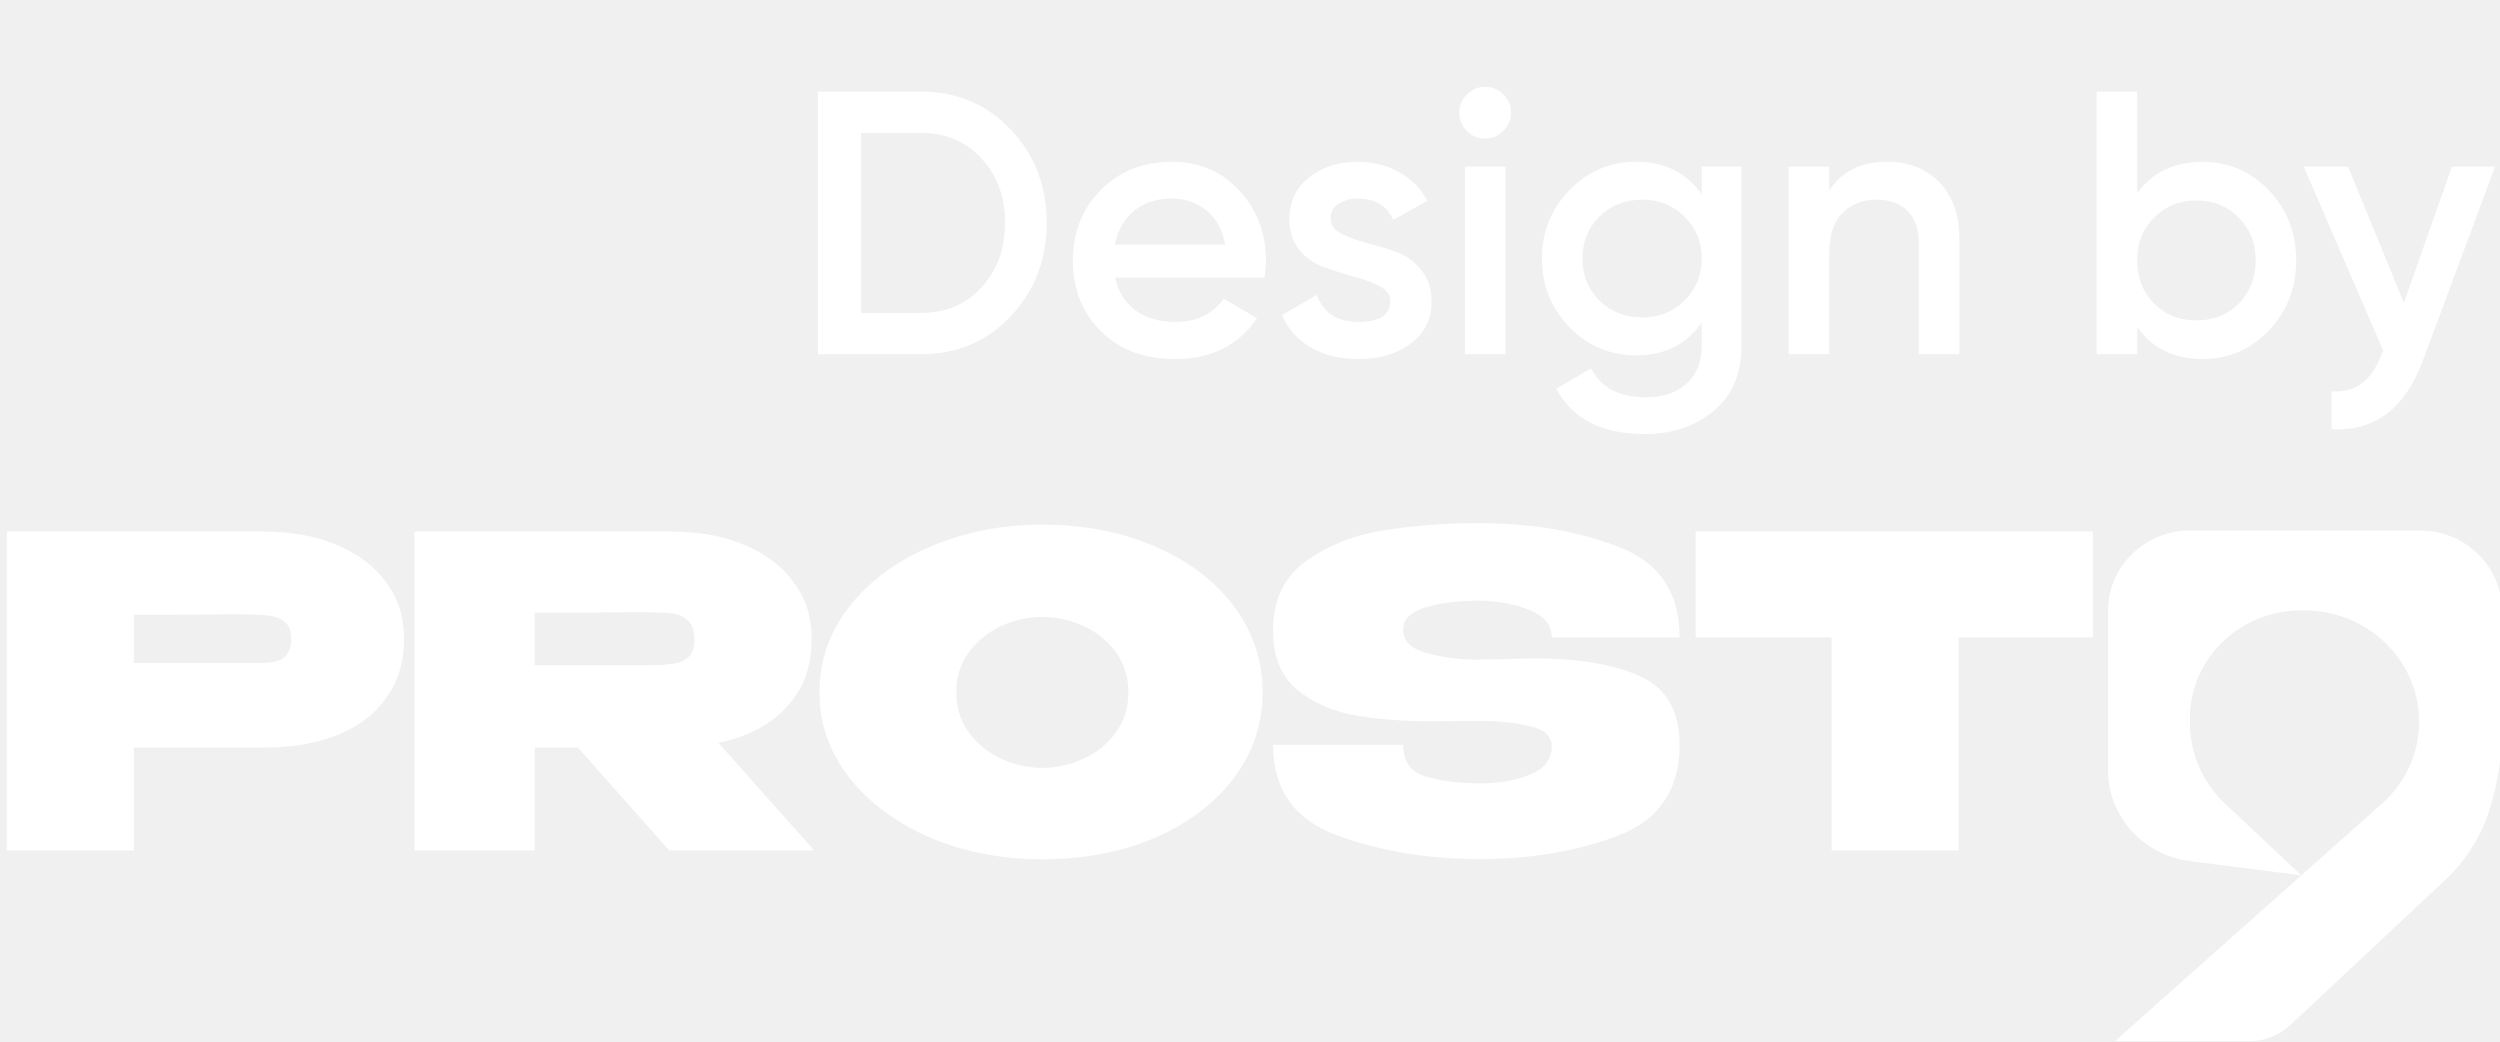
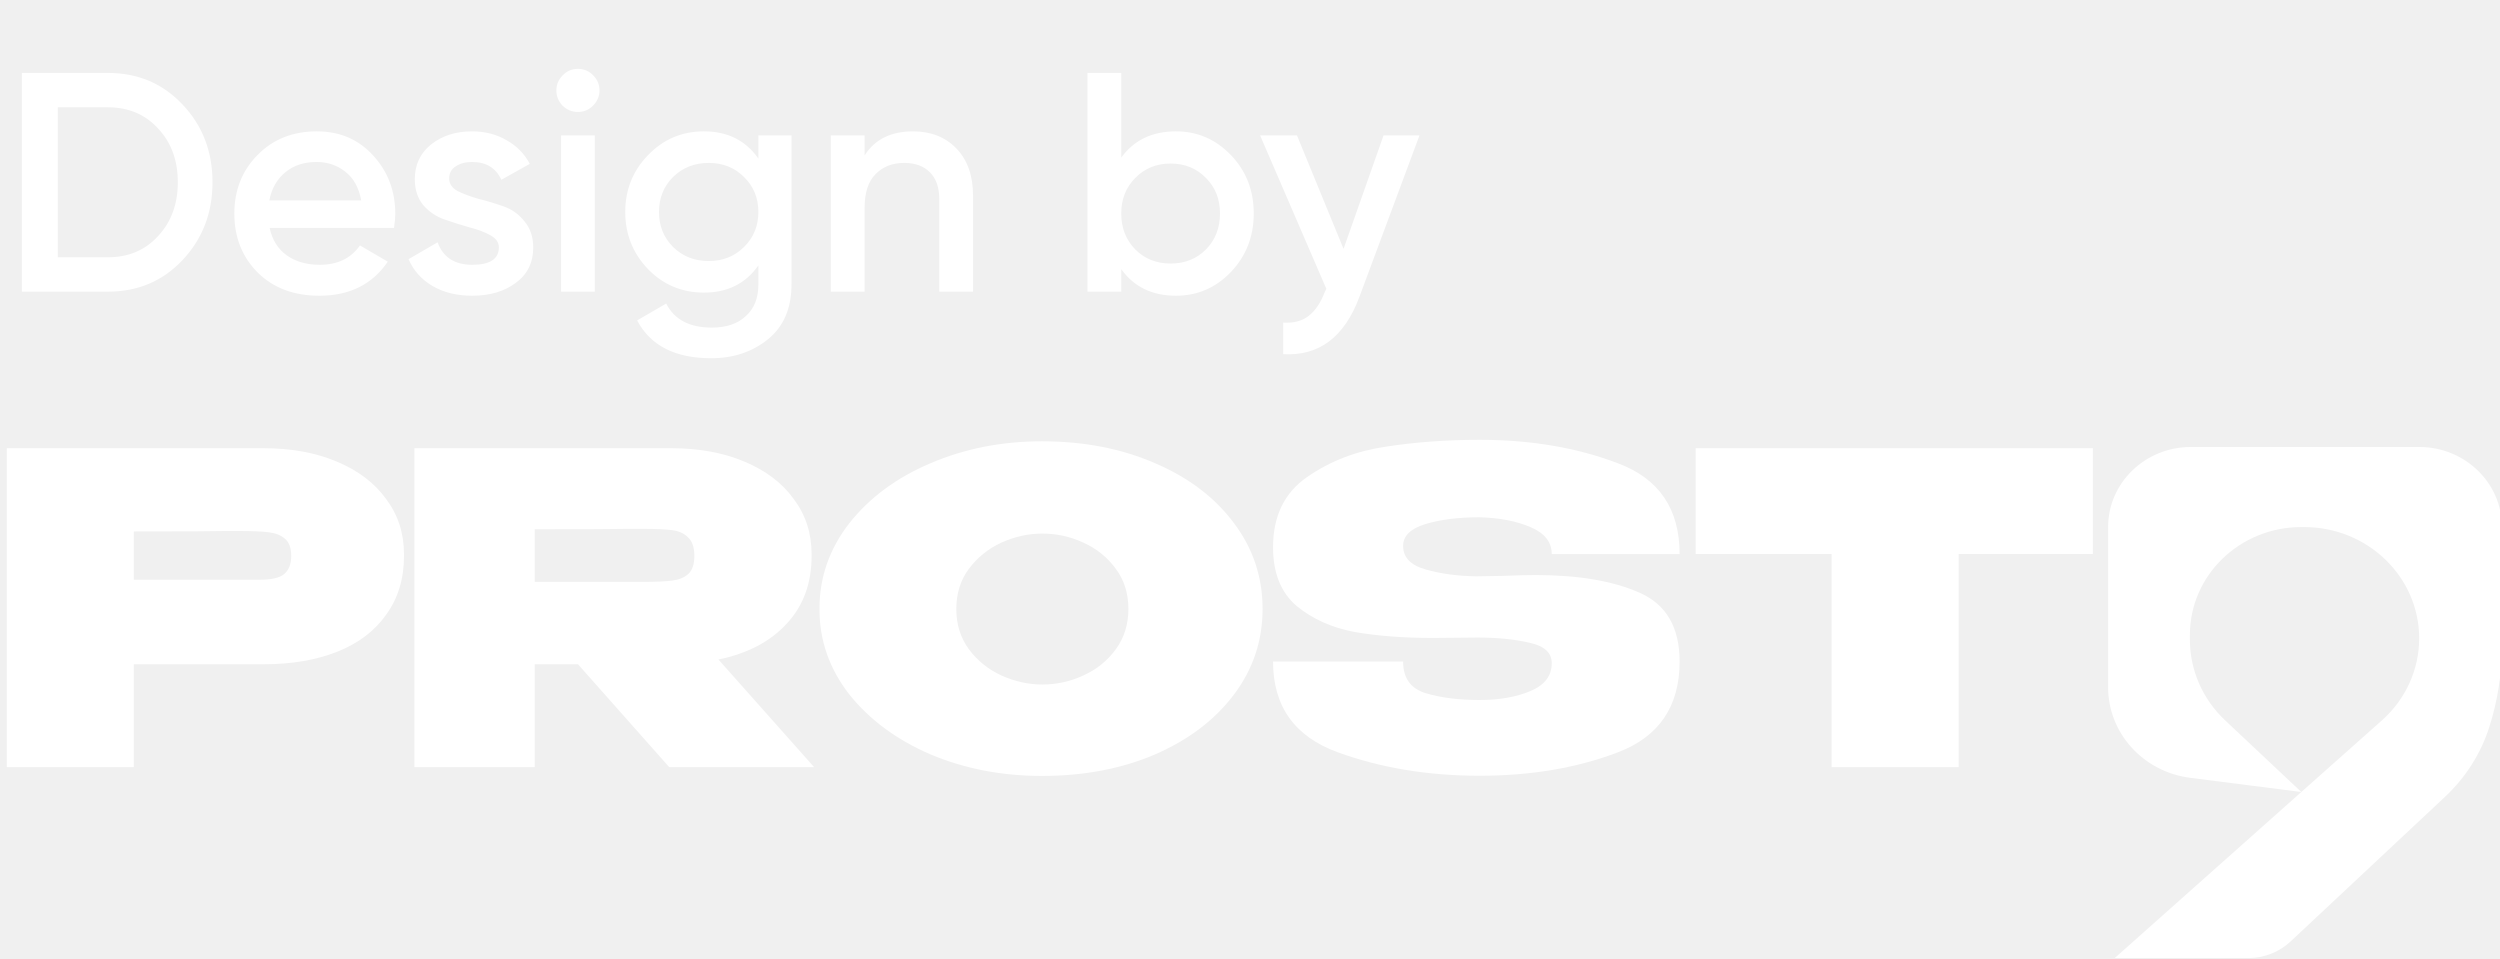
- <svg xmlns="http://www.w3.org/2000/svg" width="120" height="50" viewBox="0 0 120 50" fill="none">
-   <path d="M44.21 4.4C45.938 4.4 47.372 5.006 48.512 6.218C49.664 7.43 50.24 8.924 50.24 10.7C50.24 12.464 49.664 13.958 48.512 15.182C47.372 16.394 45.938 17 44.21 17H39.26V4.4H44.21ZM44.21 15.02C45.398 15.02 46.364 14.612 47.108 13.796C47.864 12.98 48.242 11.948 48.242 10.7C48.242 9.44 47.864 8.408 47.108 7.604C46.364 6.788 45.398 6.38 44.21 6.38H41.33V15.02H44.21ZM53.531 13.328C53.675 14.012 54.005 14.54 54.521 14.912C55.037 15.272 55.667 15.452 56.411 15.452C57.443 15.452 58.217 15.08 58.733 14.336L60.335 15.272C59.447 16.58 58.133 17.234 56.393 17.234C54.929 17.234 53.747 16.79 52.847 15.902C51.947 15.002 51.497 13.868 51.497 12.5C51.497 11.156 51.941 10.034 52.829 9.134C53.717 8.222 54.857 7.766 56.249 7.766C57.569 7.766 58.649 8.228 59.489 9.152C60.341 10.076 60.767 11.198 60.767 12.518C60.767 12.722 60.743 12.992 60.695 13.328H53.531ZM53.513 11.744H58.805C58.673 11.012 58.367 10.46 57.887 10.088C57.419 9.716 56.867 9.53 56.231 9.53C55.511 9.53 54.911 9.728 54.431 10.124C53.951 10.52 53.645 11.06 53.513 11.744ZM63.872 10.484C63.872 10.784 64.034 11.024 64.358 11.204C64.694 11.372 65.096 11.522 65.564 11.654C66.044 11.774 66.524 11.918 67.004 12.086C67.484 12.254 67.886 12.542 68.21 12.95C68.546 13.346 68.714 13.85 68.714 14.462C68.714 15.326 68.378 16.004 67.706 16.496C67.046 16.988 66.212 17.234 65.204 17.234C64.316 17.234 63.554 17.048 62.918 16.676C62.282 16.304 61.82 15.788 61.532 15.128L63.206 14.156C63.518 15.02 64.184 15.452 65.204 15.452C66.224 15.452 66.734 15.116 66.734 14.444C66.734 14.156 66.566 13.922 66.23 13.742C65.906 13.562 65.504 13.412 65.024 13.292C64.556 13.16 64.082 13.01 63.602 12.842C63.122 12.674 62.714 12.398 62.378 12.014C62.054 11.618 61.892 11.12 61.892 10.52C61.892 9.692 62.204 9.026 62.828 8.522C63.464 8.018 64.25 7.766 65.186 7.766C65.93 7.766 66.59 7.934 67.166 8.27C67.754 8.594 68.204 9.05 68.516 9.638L66.878 10.556C66.566 9.872 66.002 9.53 65.186 9.53C64.814 9.53 64.502 9.614 64.25 9.782C63.998 9.938 63.872 10.172 63.872 10.484ZM72.154 6.29C71.914 6.53 71.626 6.65 71.29 6.65C70.954 6.65 70.66 6.53 70.408 6.29C70.168 6.038 70.048 5.744 70.048 5.408C70.048 5.072 70.168 4.784 70.408 4.544C70.648 4.292 70.942 4.166 71.29 4.166C71.638 4.166 71.932 4.292 72.172 4.544C72.412 4.784 72.532 5.072 72.532 5.408C72.532 5.744 72.406 6.038 72.154 6.29ZM70.318 17V8H72.262V17H70.318ZM81.683 8H83.591V16.586C83.591 17.954 83.141 19.004 82.241 19.736C81.341 20.468 80.249 20.834 78.965 20.834C76.889 20.834 75.467 20.108 74.699 18.656L76.373 17.684C76.841 18.608 77.717 19.07 79.001 19.07C79.841 19.07 80.495 18.848 80.963 18.404C81.443 17.972 81.683 17.366 81.683 16.586V15.488C80.951 16.532 79.907 17.054 78.551 17.054C77.279 17.054 76.205 16.604 75.329 15.704C74.453 14.792 74.015 13.694 74.015 12.41C74.015 11.126 74.453 10.034 75.329 9.134C76.205 8.222 77.279 7.766 78.551 7.766C79.907 7.766 80.951 8.288 81.683 9.332V8ZM76.769 14.426C77.321 14.966 78.005 15.236 78.821 15.236C79.637 15.236 80.315 14.966 80.855 14.426C81.407 13.886 81.683 13.214 81.683 12.41C81.683 11.606 81.407 10.934 80.855 10.394C80.315 9.854 79.637 9.584 78.821 9.584C78.005 9.584 77.321 9.854 76.769 10.394C76.229 10.934 75.959 11.606 75.959 12.41C75.959 13.214 76.229 13.886 76.769 14.426ZM90.591 7.766C91.623 7.766 92.457 8.096 93.093 8.756C93.729 9.416 94.047 10.322 94.047 11.474V17H92.103V11.672C92.103 11 91.923 10.484 91.563 10.124C91.203 9.764 90.711 9.584 90.087 9.584C89.403 9.584 88.851 9.8 88.431 10.232C88.011 10.652 87.801 11.3 87.801 12.176V17H85.857V8H87.801V9.152C88.389 8.228 89.319 7.766 90.591 7.766ZM105.734 7.766C106.97 7.766 108.026 8.222 108.902 9.134C109.778 10.046 110.216 11.168 110.216 12.5C110.216 13.82 109.778 14.942 108.902 15.866C108.026 16.778 106.97 17.234 105.734 17.234C104.366 17.234 103.316 16.724 102.584 15.704V17H100.64V4.4H102.584V9.278C103.316 8.27 104.366 7.766 105.734 7.766ZM103.394 14.57C103.934 15.11 104.612 15.38 105.428 15.38C106.244 15.38 106.922 15.11 107.462 14.57C108.002 14.018 108.272 13.328 108.272 12.5C108.272 11.672 108.002 10.988 107.462 10.448C106.922 9.896 106.244 9.62 105.428 9.62C104.612 9.62 103.934 9.896 103.394 10.448C102.854 10.988 102.584 11.672 102.584 12.5C102.584 13.328 102.854 14.018 103.394 14.57ZM117.692 8H119.762L116.306 17.288C115.442 19.616 113.978 20.72 111.914 20.6V18.782C112.526 18.818 113.018 18.686 113.39 18.386C113.762 18.098 114.068 17.642 114.308 17.018L114.398 16.838L110.582 8H112.706L115.388 14.534L117.692 8Z" fill="white" />
-   <g clip-path="url(#clip0_2006_604)">
-     <mask id="mask0_2006_604" style="mask-type:luminance" maskUnits="userSpaceOnUse" x="0" y="25" width="120" height="25">
-       <path d="M120 25H0V50H120V25Z" fill="white" />
+ <svg xmlns="http://www.w3.org/2000/svg" width="120" height="46" viewBox="0 0 120 46" fill="none">
+   <path d="M5.175 3.5C6.615 3.5 7.81 4.005 8.76 5.015C9.72 6.025 10.2 7.27 10.2 8.75C10.2 10.22 9.72 11.465 8.76 12.485C7.81 13.495 6.615 14 5.175 14H1.05V3.5H5.175ZM5.175 12.35C6.165 12.35 6.97 12.01 7.59 11.33C8.22 10.65 8.535 9.79 8.535 8.75C8.535 7.7 8.22 6.84 7.59 6.17C6.97 5.49 6.165 5.15 5.175 5.15H2.775V12.35H5.175ZM12.943 10.94C13.063 11.51 13.338 11.95 13.768 12.26C14.198 12.56 14.723 12.71 15.343 12.71C16.203 12.71 16.848 12.4 17.278 11.78L18.613 12.56C17.873 13.65 16.778 14.195 15.328 14.195C14.108 14.195 13.123 13.825 12.373 13.085C11.623 12.335 11.248 11.39 11.248 10.25C11.248 9.13 11.618 8.195 12.358 7.445C13.098 6.685 14.048 6.305 15.208 6.305C16.308 6.305 17.208 6.69 17.908 7.46C18.618 8.23 18.973 9.165 18.973 10.265C18.973 10.435 18.953 10.66 18.913 10.94H12.943ZM12.928 9.62H17.338C17.228 9.01 16.973 8.55 16.573 8.24C16.183 7.93 15.723 7.775 15.193 7.775C14.593 7.775 14.093 7.94 13.693 8.27C13.293 8.6 13.038 9.05 12.928 9.62ZM21.56 8.57C21.56 8.82 21.695 9.02 21.965 9.17C22.245 9.31 22.58 9.435 22.97 9.545C23.37 9.645 23.77 9.765 24.17 9.905C24.57 10.045 24.905 10.285 25.175 10.625C25.455 10.955 25.595 11.375 25.595 11.885C25.595 12.605 25.315 13.17 24.755 13.58C24.205 13.99 23.51 14.195 22.67 14.195C21.93 14.195 21.295 14.04 20.765 13.73C20.235 13.42 19.85 12.99 19.61 12.44L21.005 11.63C21.265 12.35 21.82 12.71 22.67 12.71C23.52 12.71 23.945 12.43 23.945 11.87C23.945 11.63 23.805 11.435 23.525 11.285C23.255 11.135 22.92 11.01 22.52 10.91C22.13 10.8 21.735 10.675 21.335 10.535C20.935 10.395 20.595 10.165 20.315 9.845C20.045 9.515 19.91 9.1 19.91 8.6C19.91 7.91 20.17 7.355 20.69 6.935C21.22 6.515 21.875 6.305 22.655 6.305C23.275 6.305 23.825 6.445 24.305 6.725C24.795 6.995 25.17 7.375 25.43 7.865L24.065 8.63C23.805 8.06 23.335 7.775 22.655 7.775C22.345 7.775 22.085 7.845 21.875 7.985C21.665 8.115 21.56 8.31 21.56 8.57ZM28.461 5.075C28.261 5.275 28.021 5.375 27.741 5.375C27.461 5.375 27.216 5.275 27.006 5.075C26.806 4.865 26.706 4.62 26.706 4.34C26.706 4.06 26.806 3.82 27.006 3.62C27.206 3.41 27.451 3.305 27.741 3.305C28.031 3.305 28.276 3.41 28.476 3.62C28.676 3.82 28.776 4.06 28.776 4.34C28.776 4.62 28.671 4.865 28.461 5.075ZM26.931 14V6.5H28.551V14H26.931ZM36.402 6.5H37.992V13.655C37.992 14.795 37.617 15.67 36.867 16.28C36.117 16.89 35.207 17.195 34.137 17.195C32.407 17.195 31.222 16.59 30.582 15.38L31.977 14.57C32.367 15.34 33.097 15.725 34.167 15.725C34.867 15.725 35.412 15.54 35.802 15.17C36.202 14.81 36.402 14.305 36.402 13.655V12.74C35.792 13.61 34.922 14.045 33.792 14.045C32.732 14.045 31.837 13.67 31.107 12.92C30.377 12.16 30.012 11.245 30.012 10.175C30.012 9.105 30.377 8.195 31.107 7.445C31.837 6.685 32.732 6.305 33.792 6.305C34.922 6.305 35.792 6.74 36.402 7.61V6.5ZM32.307 11.855C32.767 12.305 33.337 12.53 34.017 12.53C34.697 12.53 35.262 12.305 35.712 11.855C36.172 11.405 36.402 10.845 36.402 10.175C36.402 9.505 36.172 8.945 35.712 8.495C35.262 8.045 34.697 7.82 34.017 7.82C33.337 7.82 32.767 8.045 32.307 8.495C31.857 8.945 31.632 9.505 31.632 10.175C31.632 10.845 31.857 11.405 32.307 11.855ZM43.825 6.305C44.685 6.305 45.38 6.58 45.91 7.13C46.441 7.68 46.706 8.435 46.706 9.395V14H45.086V9.56C45.086 9 44.935 8.57 44.636 8.27C44.336 7.97 43.925 7.82 43.406 7.82C42.836 7.82 42.376 8 42.026 8.36C41.675 8.71 41.501 9.25 41.501 9.98V14H39.88V6.5H41.501V7.46C41.99 6.69 42.766 6.305 43.825 6.305ZM56.445 6.305C57.475 6.305 58.355 6.685 59.085 7.445C59.815 8.205 60.18 9.14 60.18 10.25C60.18 11.35 59.815 12.285 59.085 13.055C58.355 13.815 57.475 14.195 56.445 14.195C55.305 14.195 54.43 13.77 53.82 12.92V14H52.2V3.5H53.82V7.565C54.43 6.725 55.305 6.305 56.445 6.305ZM54.495 11.975C54.945 12.425 55.51 12.65 56.19 12.65C56.87 12.65 57.435 12.425 57.885 11.975C58.335 11.515 58.56 10.94 58.56 10.25C58.56 9.56 58.335 8.99 57.885 8.54C57.435 8.08 56.87 7.85 56.19 7.85C55.51 7.85 54.945 8.08 54.495 8.54C54.045 8.99 53.82 9.56 53.82 10.25C53.82 10.94 54.045 11.515 54.495 11.975ZM66.41 6.5H68.135L65.255 14.24C64.535 16.18 63.315 17.1 61.595 17V15.485C62.105 15.515 62.515 15.405 62.825 15.155C63.135 14.915 63.39 14.535 63.59 14.015L63.665 13.865L60.485 6.5H62.255L64.49 11.945L66.41 6.5Z" fill="white" />
+   <mask id="mask0_2057_245" style="mask-type:luminance" maskUnits="userSpaceOnUse" x="0" y="21" width="120" height="25">
+     <path d="M120 21H0V46H120V21Z" fill="white" />
+   </mask>
+   <g mask="url(#mask0_2057_245)">
+     <mask id="mask1_2057_245" style="mask-type:luminance" maskUnits="userSpaceOnUse" x="101" y="21" width="20" height="25">
+       <path d="M120.094 21.455H101.141V46H120.094V21.455Z" fill="white" />
    </mask>
-     <g mask="url(#mask0_2006_604)">
-       <mask id="mask1_2006_604" style="mask-type:luminance" maskUnits="userSpaceOnUse" x="101" y="25" width="20" height="25">
-         <path d="M120.094 25.455H101.141V50H120.094V25.455Z" fill="white" />
-       </mask>
-       <g mask="url(#mask1_2006_604)">
-         <path d="M105.129 41.335C102.875 41.048 101.189 39.188 101.189 36.988V29.299H110.464C107.51 29.299 105.115 31.616 105.115 34.475V34.704C105.115 36.164 105.726 37.562 106.809 38.58L110.464 42.016L114.334 38.576C115.472 37.564 116.12 36.137 116.12 34.642C116.12 31.691 113.647 29.299 110.597 29.299H110.464H101.189C101.189 27.176 102.969 25.455 105.163 25.455H116.12C118.315 25.455 120.094 27.176 120.094 29.299V34.995C120.094 36.316 119.89 37.63 119.488 38.894C119.083 40.166 118.353 41.318 117.364 42.244L109.946 49.192C109.4 49.703 108.671 49.988 107.912 49.988H101.505L110.464 42.016L105.129 41.335Z" fill="white" />
-       </g>
-       <mask id="mask2_2006_604" style="mask-type:luminance" maskUnits="userSpaceOnUse" x="81" y="25" width="20" height="16">
-         <path d="M100.529 25.455H81.269V40.833H100.529V25.455Z" fill="white" />
-       </mask>
-       <g mask="url(#mask2_2006_604)">
-         <path d="M81.392 30.593V25.514H100.458L81.392 30.593ZM100.458 25.514V30.593H94.017V40.832H87.918V30.593H81.392V25.514H100.458Z" fill="white" />
-       </g>
-       <path d="M72.106 31.643C72.785 31.616 73.316 31.602 73.698 31.602C75.751 31.602 77.414 31.883 78.688 32.445C79.976 33.006 80.621 34.108 80.621 35.752C80.621 37.902 79.637 39.353 77.669 40.107C75.701 40.86 73.486 41.236 71.022 41.236C68.545 41.236 66.273 40.86 64.206 40.107C62.139 39.353 61.106 37.902 61.106 35.752H67.349C67.349 36.546 67.71 37.053 68.432 37.272C69.154 37.491 70.017 37.6 71.022 37.6C71.971 37.6 72.785 37.457 73.465 37.169C74.144 36.882 74.484 36.437 74.484 35.834C74.484 35.327 74.123 34.999 73.401 34.848C72.693 34.684 71.865 34.602 70.916 34.602L68.793 34.622C67.377 34.622 66.117 34.526 65.013 34.334C63.923 34.129 62.996 33.711 62.231 33.081C61.481 32.438 61.106 31.5 61.106 30.267C61.106 28.774 61.651 27.652 62.741 26.898C63.845 26.132 65.105 25.645 66.521 25.44C67.936 25.221 69.437 25.111 71.022 25.111C73.486 25.111 75.701 25.488 77.669 26.241C79.637 26.981 80.621 28.432 80.621 30.596H74.484C74.484 30.021 74.144 29.589 73.465 29.302C72.799 29.014 71.985 28.857 71.022 28.829C70.003 28.829 69.133 28.939 68.411 29.158C67.703 29.377 67.349 29.726 67.349 30.206C67.349 30.753 67.71 31.13 68.432 31.335C69.154 31.541 69.968 31.65 70.874 31.664L72.106 31.643Z" fill="white" />
-       <mask id="mask3_2006_604" style="mask-type:luminance" maskUnits="userSpaceOnUse" x="39" y="25" width="22" height="17">
-         <path d="M60.717 25.158H39.318V41.423H60.717V25.158Z" fill="white" />
-       </mask>
-       <g mask="url(#mask3_2006_604)">
-         <path d="M50.011 25.182C52.023 25.182 53.835 25.534 55.447 26.237C57.059 26.927 58.321 27.887 59.234 29.115C60.147 30.329 60.604 31.702 60.604 33.234C60.604 34.752 60.147 36.118 59.234 37.333C58.321 38.547 57.059 39.507 55.447 40.21C53.835 40.9 52.023 41.245 50.011 41.245C48.085 41.245 46.302 40.9 44.661 40.21C43.035 39.507 41.737 38.547 40.767 37.333C39.811 36.105 39.333 34.738 39.333 33.234C39.333 31.716 39.811 30.343 40.767 29.115C41.737 27.887 43.035 26.927 44.661 26.237C46.302 25.534 48.085 25.182 50.011 25.182ZM50.033 36.857C50.717 36.857 51.374 36.712 52.001 36.422C52.643 36.132 53.164 35.711 53.563 35.159C53.963 34.607 54.163 33.966 54.163 33.234C54.163 32.489 53.963 31.847 53.563 31.309C53.164 30.757 52.643 30.336 52.001 30.046C51.374 29.756 50.717 29.612 50.033 29.612C49.362 29.612 48.706 29.756 48.064 30.046C47.436 30.336 46.915 30.757 46.502 31.309C46.102 31.847 45.903 32.489 45.903 33.234C45.903 33.966 46.102 34.607 46.502 35.159C46.915 35.711 47.436 36.132 48.064 36.422C48.706 36.712 49.362 36.857 50.033 36.857Z" fill="white" />
-       </g>
-       <mask id="mask4_2006_604" style="mask-type:luminance" maskUnits="userSpaceOnUse" x="19" y="25" width="21" height="16">
-         <path d="M39.318 25.455H19.753V40.833H39.318V25.455Z" fill="white" />
-       </mask>
-       <g mask="url(#mask4_2006_604)">
-         <path d="M32.131 40.832L27.744 35.885H25.668V40.832H19.891V25.514H32.217C33.543 25.514 34.713 25.728 35.726 26.155C36.753 26.583 37.545 27.183 38.101 27.956C38.672 28.715 38.957 29.599 38.957 30.606V30.689C38.957 32 38.558 33.083 37.759 33.939C36.974 34.794 35.883 35.367 34.485 35.657L39.086 40.832H32.131ZM33.329 30.689C33.329 30.275 33.229 29.978 33.03 29.799C32.844 29.605 32.587 29.488 32.259 29.447C31.945 29.405 31.46 29.385 30.804 29.385H30.119C29.677 29.398 28.194 29.405 25.668 29.405V31.931H30.783H30.804C31.46 31.931 31.945 31.91 32.259 31.869C32.587 31.827 32.844 31.724 33.03 31.558C33.229 31.379 33.329 31.089 33.329 30.689Z" fill="white" />
-       </g>
-       <mask id="mask5_2006_604" style="mask-type:luminance" maskUnits="userSpaceOnUse" x="0" y="25" width="20" height="16">
-         <path d="M19.447 25.455H0.188V40.833H19.447V25.455Z" fill="white" />
-       </mask>
-       <g mask="url(#mask5_2006_604)">
-         <path d="M12.652 25.514C13.978 25.514 15.148 25.728 16.161 26.155C17.188 26.583 17.98 27.183 18.536 27.956C19.107 28.715 19.392 29.599 19.392 30.606V30.689C19.392 31.779 19.107 32.718 18.536 33.504C17.98 34.291 17.195 34.884 16.183 35.284C15.17 35.685 13.993 35.885 12.652 35.885H6.424V40.832H0.326V25.514H12.652ZM11.453 31.827C11.567 31.827 11.903 31.827 12.459 31.827C13.03 31.827 13.422 31.738 13.636 31.558C13.864 31.365 13.978 31.075 13.978 30.689C13.978 30.302 13.879 30.026 13.679 29.861C13.493 29.695 13.236 29.592 12.908 29.55C12.595 29.509 12.11 29.488 11.453 29.488H10.79C10.362 29.502 8.907 29.509 6.424 29.509V31.827H11.432H11.453Z" fill="white" />
-       </g>
+     <g mask="url(#mask1_2057_245)">
+       <path d="M105.129 37.335C102.875 37.048 101.189 35.188 101.189 32.988V25.299H110.464C107.51 25.299 105.115 27.616 105.115 30.475V30.704C105.115 32.164 105.726 33.562 106.809 34.58L110.464 38.016L114.334 34.576C115.472 33.564 116.12 32.137 116.12 30.642C116.12 27.691 113.647 25.299 110.597 25.299H110.464H101.189C101.189 23.176 102.969 21.455 105.163 21.455H116.12C118.315 21.455 120.094 23.176 120.094 25.299V30.995C120.094 32.316 119.89 33.63 119.488 34.894C119.083 36.166 118.353 37.318 117.364 38.244L109.946 45.192C109.4 45.703 108.671 45.988 107.912 45.988H101.505L110.464 38.016L105.129 37.335Z" fill="white" />
+     </g>
+     <mask id="mask2_2057_245" style="mask-type:luminance" maskUnits="userSpaceOnUse" x="81" y="21" width="20" height="16">
+       <path d="M100.529 21.455H81.269V36.833H100.529V21.455Z" fill="white" />
+     </mask>
+     <g mask="url(#mask2_2057_245)">
+       <path d="M81.392 26.593V21.514H100.458L81.392 26.593ZM100.458 21.514V26.593H94.017V36.832H87.918V26.593H81.392V21.514H100.458Z" fill="white" />
+     </g>
+     <path d="M72.106 27.643C72.785 27.616 73.316 27.602 73.698 27.602C75.751 27.602 77.414 27.883 78.688 28.445C79.976 29.006 80.621 30.108 80.621 31.752C80.621 33.902 79.637 35.353 77.669 36.107C75.701 36.86 73.486 37.236 71.022 37.236C68.545 37.236 66.273 36.86 64.206 36.107C62.139 35.353 61.106 33.902 61.106 31.752H67.349C67.349 32.546 67.71 33.053 68.432 33.272C69.154 33.491 70.017 33.6 71.022 33.6C71.971 33.6 72.785 33.457 73.465 33.169C74.144 32.882 74.484 32.437 74.484 31.834C74.484 31.327 74.123 30.999 73.401 30.848C72.693 30.684 71.865 30.602 70.916 30.602L68.793 30.622C67.377 30.622 66.117 30.526 65.013 30.334C63.923 30.129 62.996 29.711 62.231 29.081C61.481 28.438 61.106 27.5 61.106 26.267C61.106 24.774 61.651 23.652 62.741 22.898C63.845 22.132 65.105 21.645 66.521 21.44C67.936 21.221 69.437 21.111 71.022 21.111C73.486 21.111 75.701 21.488 77.669 22.241C79.637 22.981 80.621 24.432 80.621 26.596H74.484C74.484 26.021 74.144 25.589 73.465 25.302C72.799 25.014 71.985 24.857 71.022 24.829C70.003 24.829 69.133 24.939 68.411 25.158C67.703 25.377 67.349 25.726 67.349 26.206C67.349 26.753 67.71 27.13 68.432 27.335C69.154 27.541 69.968 27.65 70.874 27.664L72.106 27.643Z" fill="white" />
+     <mask id="mask3_2057_245" style="mask-type:luminance" maskUnits="userSpaceOnUse" x="39" y="21" width="22" height="17">
+       <path d="M60.717 21.158H39.318V37.423H60.717V21.158Z" fill="white" />
+     </mask>
+     <g mask="url(#mask3_2057_245)">
+       <path d="M50.011 21.182C52.023 21.182 53.835 21.534 55.447 22.237C57.059 22.927 58.321 23.887 59.234 25.115C60.147 26.329 60.604 27.702 60.604 29.234C60.604 30.752 60.147 32.118 59.234 33.333C58.321 34.547 57.059 35.507 55.447 36.21C53.835 36.9 52.023 37.245 50.011 37.245C48.085 37.245 46.302 36.9 44.661 36.21C43.035 35.507 41.737 34.547 40.767 33.333C39.811 32.105 39.333 30.738 39.333 29.234C39.333 27.716 39.811 26.343 40.767 25.115C41.737 23.887 43.035 22.927 44.661 22.237C46.302 21.534 48.085 21.182 50.011 21.182ZM50.033 32.857C50.717 32.857 51.374 32.712 52.001 32.422C52.643 32.132 53.164 31.711 53.563 31.159C53.963 30.607 54.163 29.966 54.163 29.234C54.163 28.489 53.963 27.847 53.563 27.309C53.164 26.757 52.643 26.336 52.001 26.046C51.374 25.756 50.717 25.612 50.033 25.612C49.362 25.612 48.706 25.756 48.064 26.046C47.436 26.336 46.915 26.757 46.502 27.309C46.102 27.847 45.903 28.489 45.903 29.234C45.903 29.966 46.102 30.607 46.502 31.159C46.915 31.711 47.436 32.132 48.064 32.422C48.706 32.712 49.362 32.857 50.033 32.857Z" fill="white" />
+     </g>
+     <mask id="mask4_2057_245" style="mask-type:luminance" maskUnits="userSpaceOnUse" x="19" y="21" width="21" height="16">
+       <path d="M39.318 21.455H19.753V36.833H39.318V21.455Z" fill="white" />
+     </mask>
+     <g mask="url(#mask4_2057_245)">
+       <path d="M32.131 36.832L27.744 31.885H25.668V36.832H19.891V21.514H32.217C33.543 21.514 34.713 21.728 35.726 22.155C36.753 22.583 37.545 23.183 38.101 23.956C38.672 24.715 38.957 25.599 38.957 26.606V26.689C38.957 28 38.558 29.083 37.759 29.939C36.974 30.794 35.883 31.367 34.485 31.657L39.086 36.832H32.131ZM33.329 26.689C33.329 26.275 33.229 25.978 33.03 25.799C32.844 25.605 32.587 25.488 32.259 25.447C31.945 25.405 31.46 25.385 30.804 25.385H30.119C29.677 25.398 28.194 25.405 25.668 25.405V27.931H30.783H30.804C31.46 27.931 31.945 27.91 32.259 27.869C32.587 27.827 32.844 27.724 33.03 27.558C33.229 27.379 33.329 27.089 33.329 26.689Z" fill="white" />
+     </g>
+     <mask id="mask5_2057_245" style="mask-type:luminance" maskUnits="userSpaceOnUse" x="0" y="21" width="20" height="16">
+       <path d="M19.447 21.455H0.188V36.833H19.447V21.455Z" fill="white" />
+     </mask>
+     <g mask="url(#mask5_2057_245)">
+       <path d="M12.652 21.514C13.978 21.514 15.148 21.728 16.161 22.155C17.188 22.583 17.98 23.183 18.536 23.956C19.107 24.715 19.392 25.599 19.392 26.606V26.689C19.392 27.779 19.107 28.718 18.536 29.504C17.98 30.291 17.195 30.884 16.183 31.284C15.17 31.685 13.993 31.885 12.652 31.885H6.424V36.832H0.326V21.514H12.652ZM11.453 27.827C11.567 27.827 11.903 27.827 12.459 27.827C13.03 27.827 13.422 27.738 13.636 27.558C13.864 27.365 13.978 27.075 13.978 26.689C13.978 26.302 13.879 26.026 13.679 25.861C13.493 25.695 13.236 25.592 12.908 25.55C12.595 25.509 12.11 25.488 11.453 25.488H10.79C10.362 25.502 8.907 25.509 6.424 25.509V27.827H11.432H11.453Z" fill="white" />
    </g>
  </g>
-   <defs>
-     <clipPath id="clip0_2006_604">
-       <rect width="120" height="25" fill="white" transform="translate(0 25)" />
-     </clipPath>
-   </defs>
</svg>
